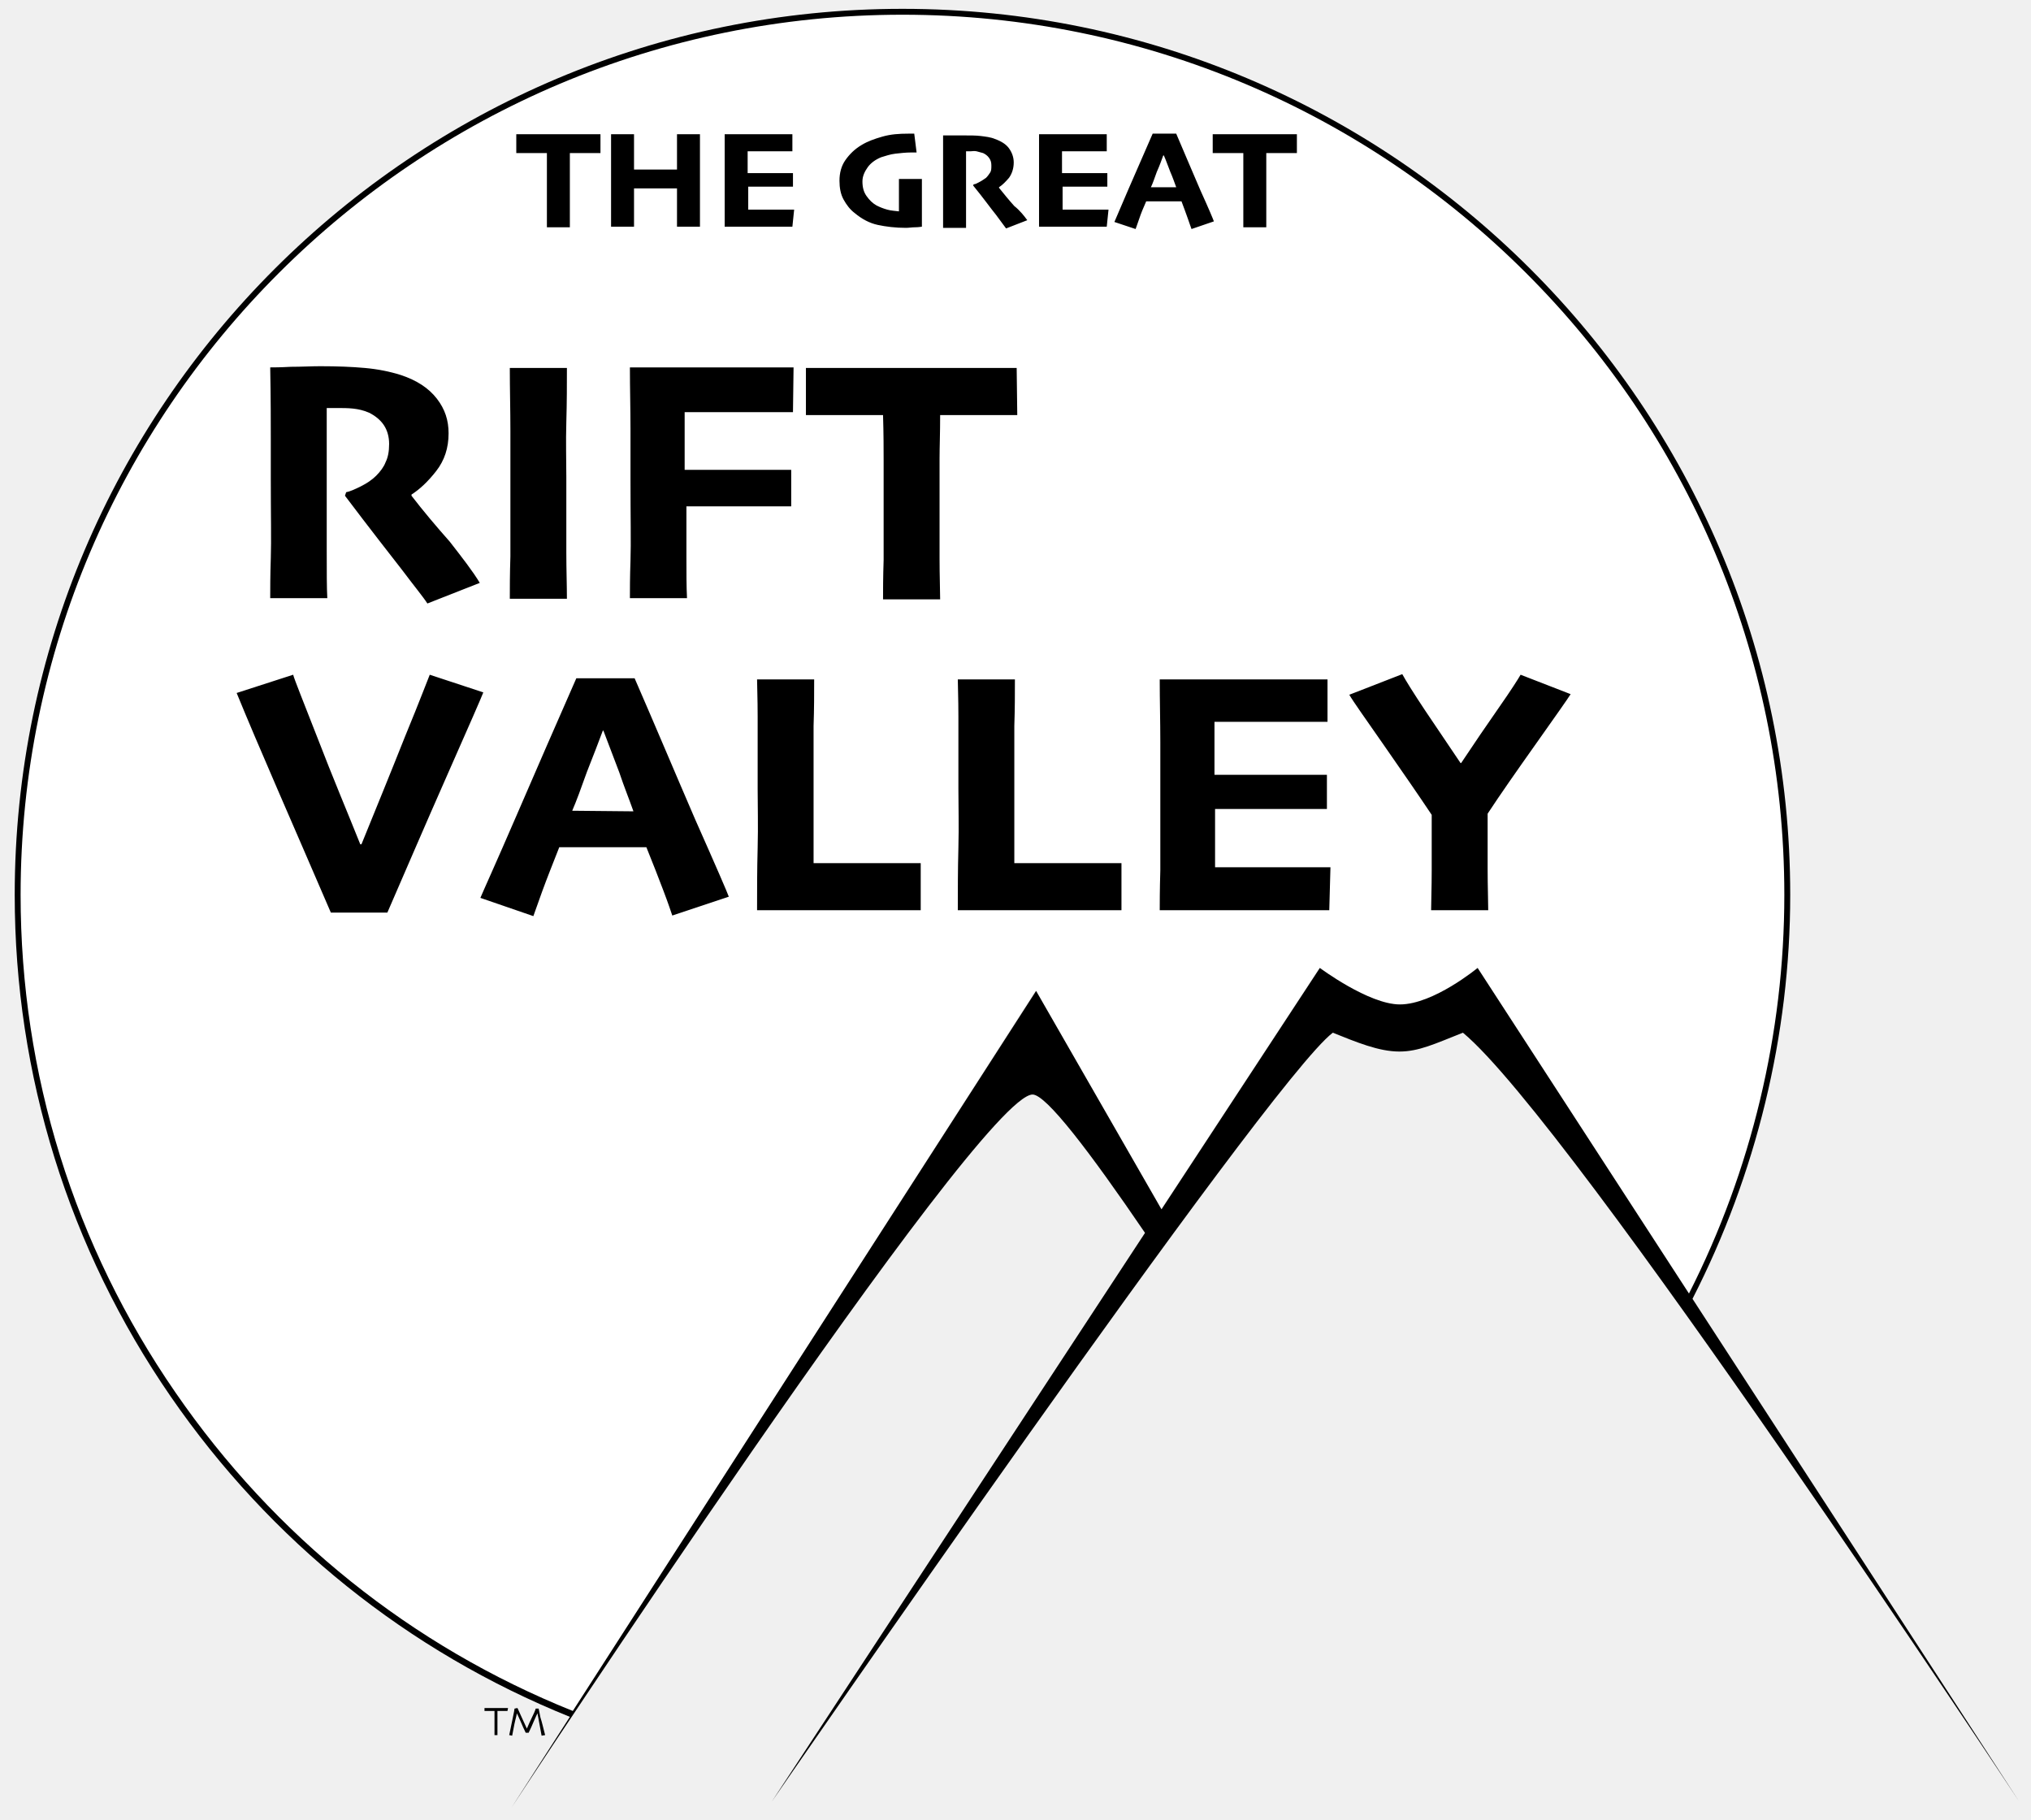
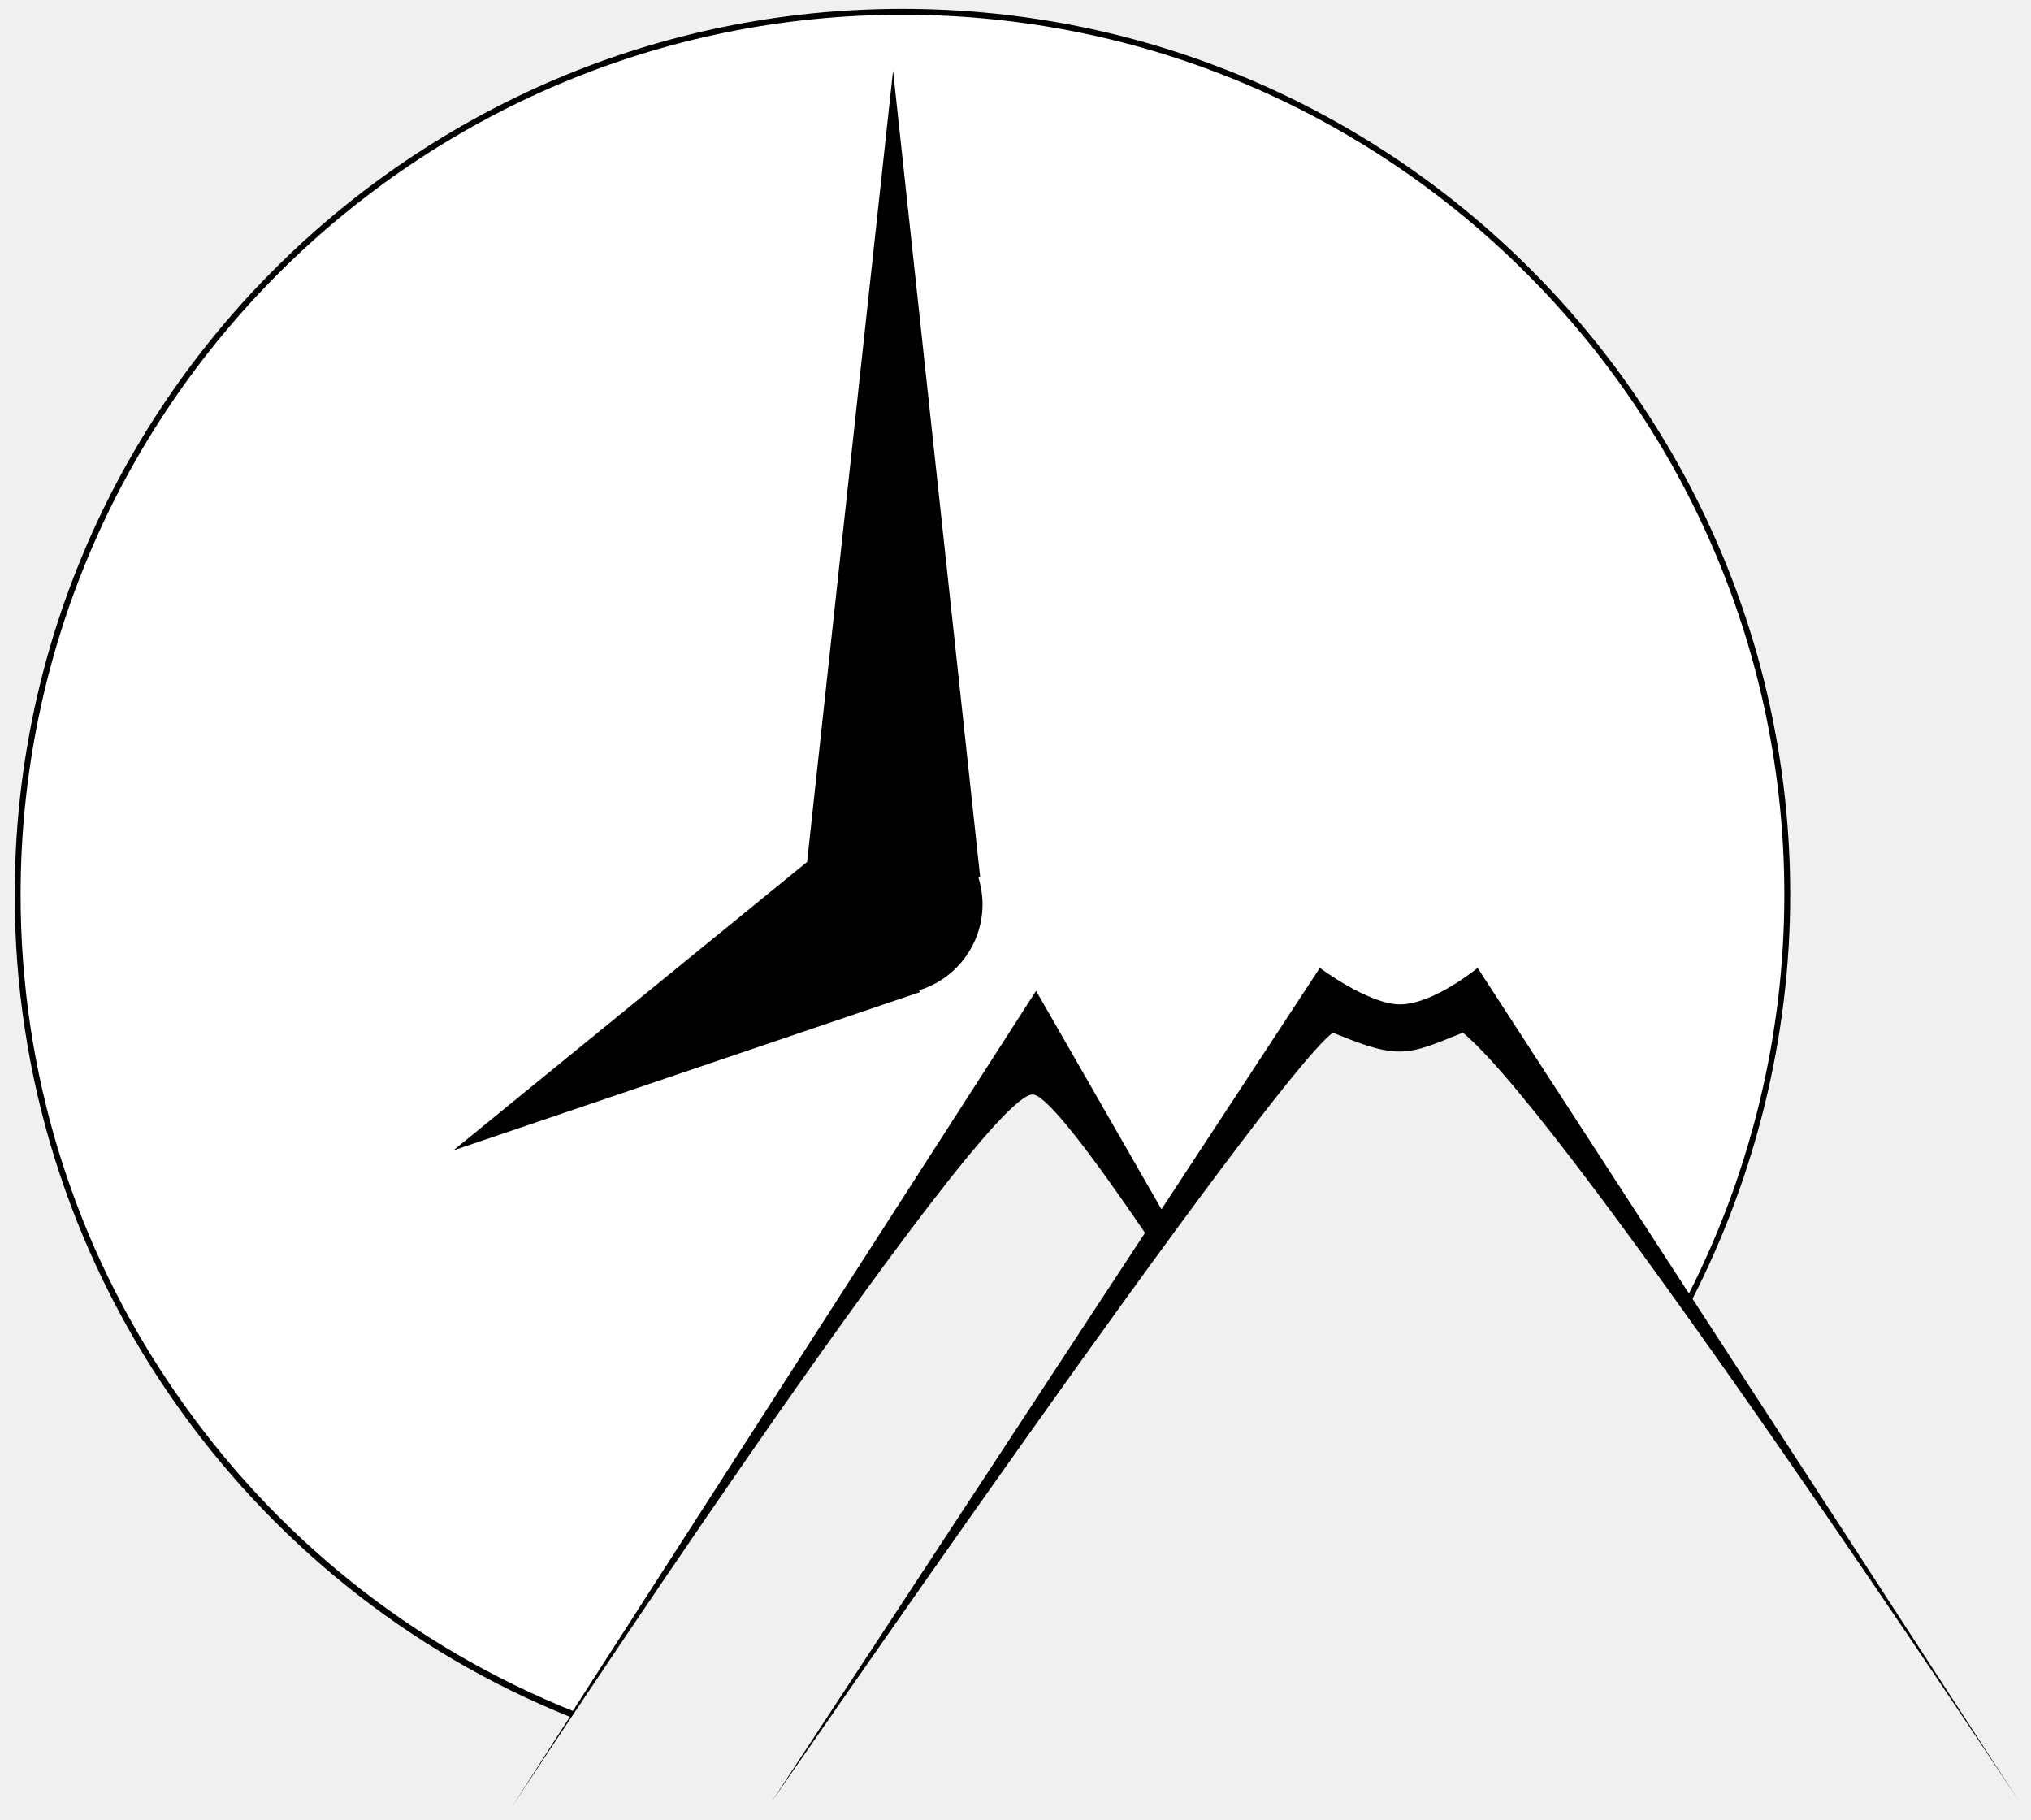
<svg xmlns="http://www.w3.org/2000/svg" version="1.1" id="Layer_1" x="0px" y="0px" viewBox="0 0 345 309" style="enable-background:new 0 0 345 309;" xml:space="preserve">
  <style type="text/css">
	.st0{fill:#FFFFFF;}
+ 	.st1{display:none;}
</style>
  <path id="Moon_Fill_1_" class="st0" d="M197.2,205.4l26.9-41c0,0,8.3,6.2,13.6,6.2c5.8,0,13.2-6.2,13.2-6.2l36.1,55.9  c10.6-20.6,16.3-43.2,16.3-67.9C303.3,69.3,236,2,153,2S3,68.9,3,152c0,63.1,39.1,116.9,94.2,139.1l78.7-122.9L197.2,205.4z" />
-   <path d="M86.2,290.6c0,0-0.2,0-0.5,0s-0.7,0-1.2,0c0,0.5,0,0.8,0,1.1s0,0.6,0,1c0,0.4,0,0.8,0,1.2s0,0.7,0,0.8H84c0-0.1,0-0.4,0-0.8  c0-0.4,0-0.8,0-1.2c0-0.4,0-0.7,0-1c0-0.2,0-0.6,0-1.1c-0.5,0-0.9,0-1.2,0s-0.5,0-0.5,0v-0.5c0.2,0,0.5,0,0.9,0c0.3,0,0.7,0,1.1,0  c0.6,0,1,0,1.4,0c0.4,0,0.6,0,0.6,0L86.2,290.6L86.2,290.6z M92.6,294.7l-0.6,0.1l-0.7-3.8l0,0c-0.1,0.2-0.3,0.6-0.6,1.3  c-0.3,0.7-0.6,1.4-0.9,2h-0.5c-0.3-0.6-0.6-1.3-0.9-2s-0.5-1.1-0.6-1.3h0c0,0.1-0.1,0.5-0.3,1.3s-0.3,1.6-0.5,2.5l-0.5-0.1  c0.2-1,0.4-2,0.6-2.9s0.3-1.5,0.3-1.6l0.5-0.1c0,0,0.2,0.4,0.5,1.1s0.7,1.5,1.1,2.4h0c0.3-0.7,0.6-1.4,1-2.2s0.5-1.2,0.5-1.2l0.5,0  c0,0,0.1,0.5,0.3,1.5C92.1,292.6,92.3,293.6,92.6,294.7z" />
-   <path d="M81.5,99l-8.9,3.5c-0.7-1.1-2.2-2.9-4.3-5.7c-2.1-2.7-5.4-6.9-9.7-12.6l0.2-0.6c0.6-0.1,1.5-0.5,2.5-1  c1-0.5,1.9-1.1,2.6-1.8c0.7-0.7,1.3-1.5,1.6-2.3c0.4-0.8,0.6-1.8,0.6-3.1c0-1.2-0.3-2.3-0.9-3.2s-1.5-1.6-2.5-2.1  c-0.9-0.4-1.8-0.6-2.7-0.7s-1.8-0.1-2.7-0.1c-0.5,0-0.9,0-1.2,0s-0.5,0-0.6,0c0,2.3,0,4.7,0,7.1c0,2.4,0,4.6,0,6.6  c0,3.2,0,6.7,0,10.4c0,3.8,0,6.5,0.1,8.2h-9.7c0-1.5,0-3.8,0.1-6.8s0-7.4,0-13.3c0-1.6,0-3.8,0-6.7c0-2.9,0-7.1-0.1-12.4  c0.6,0,1.7,0,3.5-0.1c1.8,0,3.5-0.1,5-0.1c2.9,0,5.4,0.1,7.6,0.3s4.2,0.6,6.1,1.2c2.7,0.9,4.7,2.2,6.1,4s2,3.7,2,5.9  c0,2.5-0.7,4.6-2.1,6.4s-2.8,3.1-4.2,4v0.2c2,2.6,4.2,5.2,6.5,7.8C78.5,94.7,80.3,97,81.5,99z M96.3,101.7h-9.7c0-1.7,0-4.1,0.1-7.2  c0-3.1,0-7.4,0-12.8c0-2.3,0-5.1,0-8.6s-0.1-7-0.1-10.6h9.7c0,2.7,0,5.8-0.1,9.2s0,6.6,0,9.3c0,5.5,0,9.8,0,12.8  S96.3,99.4,96.3,101.7z M134.7,70c-0.6,0-1.9,0-3.9,0c-2.1,0-4.2,0-6.3,0c-1.3,0-2.8,0-4.3,0c-1.6,0-2.9,0-3.9,0c0,1.4,0,3.1,0,4.9  c0,1.8,0,3.4,0,4.9c0.7,0,1.8,0,3.2,0s2.8,0,3.8,0c2.3,0,4.6,0,6.9,0c2.3,0,3.7,0,4.2,0V86c-0.6,0-2.1,0-4.7,0s-4.8,0-6.5,0  c-0.9,0-2.1,0-3.5,0c-1.4,0-2.4,0-3.1,0c0,3.2,0,6.1,0,8.7s0,4.9,0.1,6.9h-9.7c0-1.4,0-3.5,0.1-6.4s0-7.4,0-13.6c0-2.3,0-5.1,0-8.6  s-0.1-7-0.1-10.6c1.3,0,3.1,0,5.5,0s4.9,0,7.7,0c3.1,0,6.2,0,9.2,0c3,0,4.8,0,5.4,0L134.7,70L134.7,70z M172.8,70.5  c-0.8,0-2.4,0-4.7,0c-2.3,0-5.1,0-8.4,0c0,3.1-0.1,5.5-0.1,7.4c0,1.9,0,4.3,0,7.2c0,3.3,0,6.6,0,9.7c0,3.1,0.1,5.4,0.1,7h-9.7  c0-1.5,0-3.7,0.1-6.7c0-3,0-6.3,0-10c0-2.7,0-5,0-6.9s0-4.4-0.1-7.7c-3.2,0-6.1,0-8.6,0s-4,0-4.5,0v-8c1.5,0,4,0,7.5,0s6.9,0,10.3,0  c4,0,7.8,0,11.4,0c3.6,0,5.8,0,6.6,0L172.8,70.5L172.8,70.5z M82.1,117.6c-0.3,0.8-2.4,5.6-6.2,14.2s-7.1,16.3-10.1,23.2h-9.6  c-3.1-7.2-6.1-14.1-9-20.8s-5.2-12.1-7-16.5l9.6-3.1c0.2,0.8,1.7,4.5,4.2,10.9c2.5,6.5,5,12.4,7.2,17.9h0.2c2.4-5.9,4.9-12,7.4-18.3  c2.6-6.3,3.9-9.8,4.2-10.5L82.1,117.6z M123.8,152.3l-9.6,3.2c-0.2-0.6-0.7-2.1-1.5-4.2s-1.8-4.7-2.9-7.4H95  c-1.1,2.8-2.1,5.3-2.9,7.5c-0.8,2.2-1.3,3.6-1.5,4.2l-9-3.1c0.5-1.2,2.6-5.8,6.1-13.9c3.5-8.1,6.9-15.9,10.2-23.4h9.9  c3.4,7.8,6.8,15.9,10.3,24C121.7,147.3,123.6,151.7,123.8,152.3z M107.6,137.8c-0.7-2-1.6-4.2-2.4-6.6c-0.9-2.4-1.8-4.7-2.7-7.1  h-0.1c-0.7,1.9-1.6,4.2-2.7,7c-1,2.8-1.8,5-2.5,6.6l0,0L107.6,137.8L107.6,137.8z M156.6,154.6c-0.7,0-2.7,0-5.8,0c-3.1,0-6.1,0-9,0  c-2.3,0-4.6,0-6.8,0c-2.2,0-4.3,0-6.4,0c0-3.3,0-6.8,0.1-10.6s0-7.1,0-10c0-5.1,0-9.2,0-12.3s-0.1-5.2-0.1-6.3h9.7  c0,2.4,0,5-0.1,7.9c0,2.9,0,5.6,0,8.1c0,3.8,0,7.1,0,10.1c0,3,0,4.7,0,5.1c0.9,0,1.9,0,3,0c1.1,0,2.1,0,3,0c2.6,0,5.1,0,7.6,0  s4,0,4.6,0V154.6z M190.7,154.6c-0.7,0-2.7,0-5.8,0c-3.1,0-6.1,0-9,0c-2.3,0-4.6,0-6.8,0c-2.2,0-4.3,0-6.4,0c0-3.3,0-6.8,0.1-10.6  s0-7.1,0-10c0-5.1,0-9.2,0-12.3s-0.1-5.2-0.1-6.3h9.7c0,2.4,0,5-0.1,7.9c0,2.9,0,5.6,0,8.1c0,3.8,0,7.1,0,10.1c0,3,0,4.7,0,5.1  c0.9,0,1.9,0,3,0c1.1,0,2.1,0,3,0c2.6,0,5.1,0,7.6,0s4,0,4.6,0V154.6z M225.8,154.6c-0.7,0-2.6,0-5.8,0c-3.2,0-6.4,0-9.5,0  c-2.7,0-5.4,0-7.9,0s-4.4,0-5.6,0c0-1,0-3.3,0.1-6.8c0-3.5,0-7.9,0-13.2c0-2.2,0-5.1,0-8.6s-0.1-7-0.1-10.6c1.3,0,3.2,0,5.7,0  s4.9,0,7.4,0c3.4,0,6.7,0,9.9,0s5.1,0,5.5,0v7.2c-0.3,0-1.6,0-3.8,0s-4.5,0-6.7,0c-1.3,0-2.8,0-4.6,0s-3.1,0-4.1,0c0,1.5,0,3,0,4.6  c0,1.6,0,3.1,0,4.4c1,0,2.3,0,3.9,0s2.9,0,3.9,0c2.5,0,4.9,0,7.1,0s3.6,0,4.2,0v5.8c-0.4,0-1.9,0-4.5,0s-4.8,0-6.6,0  c-1,0-2.3,0-3.9,0s-2.9,0-4,0c0,2.3,0,4.2,0,5.9c0,1.6,0,3,0,4c1.2,0,2.7,0,4.7,0c1.9,0,3.7,0,5.3,0c2.2,0,4.2,0,6.1,0  c1.8,0,3,0,3.5,0L225.8,154.6L225.8,154.6z M266.8,117.9c-0.5,0.8-2.4,3.5-5.8,8.3c-3.4,4.8-6.2,8.8-8.3,12c0,3.2,0,6.4,0,9.4  s0.1,5.4,0.1,7h-9.7c0-1.5,0.1-3.7,0.1-6.8c0-3,0-6.2,0-9.4c-2.2-3.3-4.9-7.2-8.1-11.8c-3.2-4.6-5.2-7.4-5.9-8.6l9-3.5  c0.6,1.1,1.9,3.2,3.9,6.2s4,5.9,6,8.9h0.1c2.2-3.3,4.3-6.4,6.4-9.4s3.3-4.9,3.7-5.6L266.8,117.9z M102,26c-0.3,0-0.9,0-1.9,0  s-2,0-3.3,0c0,1.2,0,2.2,0,3s0,1.7,0,2.9c0,1.3,0,2.6,0,3.9s0,2.2,0,2.8h-3.9c0-0.6,0-1.5,0-2.7s0-2.5,0-4c0-1.1,0-2,0-2.8  s0-1.8,0-3.1c-1.3,0-2.4,0-3.4,0s-1.6,0-1.8,0v-3.2c0.6,0,1.6,0,3,0s2.8,0,4.1,0c1.6,0,3.1,0,4.6,0s2.3,0,2.6,0V26z M118.9,38.5H115  c0-0.5,0-1.2,0-2.3s0-2.5,0-4.2c-0.3,0-0.8,0-1.7,0s-1.6,0-2.1,0c-0.6,0-1.3,0-2,0c-0.8,0-1.2,0-1.5,0c0,1.6,0,3,0,4.1s0,1.9,0,2.4  h-3.9c0-0.6,0-1.4,0-2.5s0-3.1,0-6c0-0.9,0-2,0-3.2s0-2.6,0-4h3.9c0,1.1,0,2.2,0,3.1s0,1.9,0,2.9c0.2,0,0.7,0,1.3,0s1.4,0,2.2,0  c0.7,0,1.4,0,2.2,0s1.3,0,1.6,0c0-0.9,0-1.9,0-2.9s0-2,0-3.1h3.9c0,1.3,0,2.7,0,4.2s0,2.7,0,3.7c0,2,0,3.6,0,5S118.9,38,118.9,38.5z   M134.6,38.5c-0.3,0-1.1,0-2.3,0s-2.5,0-3.8,0c-1.1,0-2.1,0-3.2,0s-1.8,0-2.2,0c0-0.4,0-1.3,0-2.7s0-3.2,0-5.3c0-0.9,0-2,0-3.4  s0-2.8,0-4.3c0.5,0,1.3,0,2.3,0s2,0,3,0c1.4,0,2.7,0,4,0s2,0,2.2,0v2.9c-0.1,0-0.6,0-1.5,0s-1.8,0-2.7,0c-0.5,0-1.1,0-1.8,0  s-1.2,0-1.6,0c0,0.6,0,1.2,0,1.9c0,0.6,0,1.2,0,1.8c0.4,0,0.9,0,1.6,0s1.1,0,1.6,0c1,0,1.9,0,2.8,0s1.4,0,1.7,0v2.3  c-0.2,0-0.8,0-1.8,0s-1.9,0-2.6,0c-0.4,0-0.9,0-1.6,0s-1.2,0-1.6,0c0,0.9,0,1.7,0,2.3s0,1.2,0,1.6c0.5,0,1.1,0,1.9,0s1.5,0,2.1,0  c0.9,0,1.7,0,2.4,0s1.2,0,1.4,0L134.6,38.5L134.6,38.5z M156.6,30.4c0,0.6,0,1.2,0,2s0,1.4,0,1.9c0,0.7,0,1.5,0,2.2s0,1.4,0,2  c-0.1,0-0.5,0.1-1.1,0.1s-1.1,0.1-1.6,0.1c-1.8,0-3.4-0.2-4.8-0.5s-2.7-1-3.9-2c-0.8-0.6-1.4-1.4-1.9-2.3s-0.7-2-0.7-3.2  c0-1.3,0.3-2.5,1-3.5s1.6-1.9,2.8-2.6c1-0.6,2.1-1,3.5-1.4s2.8-0.5,4.4-0.5c0.2,0,0.4,0,0.5,0s0.3,0,0.5,0l0.4,3.2  c-0.1,0-0.2,0-0.4,0s-0.4,0-0.6,0c-0.8,0-1.7,0.1-2.6,0.2s-1.7,0.4-2.4,0.6c-1,0.4-1.8,1-2.3,1.7s-0.9,1.5-0.9,2.4  c0,1,0.2,1.8,0.7,2.5s1,1.2,1.7,1.6c0.6,0.3,1.1,0.5,1.8,0.7s1.3,0.2,2,0.3c0-0.2,0-0.7,0-1.6s0-2.2,0-3.9L156.6,30.4L156.6,30.4z   M174.5,37.4l-3.6,1.4c-0.3-0.4-0.9-1.2-1.7-2.3c-0.9-1.1-2.1-2.8-3.9-5l0.1-0.2c0.3,0,0.6-0.2,1-0.4s0.8-0.5,1.1-0.7  c0.3-0.3,0.5-0.6,0.7-0.9s0.2-0.7,0.2-1.2c0-0.5-0.1-0.9-0.4-1.3s-0.6-0.6-1-0.8c-0.4-0.1-0.7-0.2-1.1-0.3s-0.7,0-1.1,0  c-0.2,0-0.4,0-0.5,0s-0.2,0-0.2,0c0,0.9,0,1.9,0,2.9s0,1.9,0,2.6c0,1.3,0,2.7,0,4.2s0,2.6,0,3.3h-3.9c0-0.6,0-1.5,0-2.7s0-3,0-5.3  c0-0.6,0-1.5,0-2.7s0-2.8,0-5c0.2,0,0.7,0,1.4,0s1.4,0,2,0c1.2,0,2.2,0,3,0.1s1.7,0.2,2.4,0.5c1.1,0.4,1.9,0.9,2.4,1.6  s0.8,1.5,0.8,2.4c0,1-0.3,1.9-0.8,2.6c-0.6,0.7-1.1,1.2-1.7,1.6v0.1c0.8,1,1.7,2.1,2.6,3.1C173.2,35.7,174,36.7,174.5,37.4z   M188,38.5c-0.3,0-1.1,0-2.3,0s-2.5,0-3.8,0c-1.1,0-2.1,0-3.2,0s-1.8,0-2.2,0c0-0.4,0-1.3,0-2.7s0-3.2,0-5.3c0-0.9,0-2,0-3.4  s0-2.8,0-4.3c0.5,0,1.3,0,2.3,0s2,0,3,0c1.4,0,2.7,0,4,0s2,0,2.2,0v2.9c-0.1,0-0.6,0-1.5,0s-1.8,0-2.7,0c-0.5,0-1.1,0-1.8,0  s-1.2,0-1.6,0c0,0.6,0,1.2,0,1.9c0,0.6,0,1.2,0,1.8c0.4,0,0.9,0,1.6,0s1.1,0,1.6,0c1,0,1.9,0,2.8,0s1.4,0,1.7,0v2.3  c-0.2,0-0.8,0-1.8,0s-1.9,0-2.6,0c-0.4,0-0.9,0-1.6,0s-1.2,0-1.6,0c0,0.9,0,1.7,0,2.3s0,1.2,0,1.6c0.5,0,1.1,0,1.9,0s1.5,0,2.1,0  c0.9,0,1.7,0,2.4,0s1.2,0,1.4,0L188,38.5L188,38.5z M206.2,37.6l-3.8,1.3c-0.1-0.3-0.3-0.8-0.6-1.7s-0.7-1.9-1.1-3h-6  c-0.5,1.1-0.9,2.1-1.2,3c-0.3,0.9-0.5,1.4-0.6,1.7l-3.6-1.2c0.2-0.5,1-2.3,2.4-5.6c1.4-3.2,2.8-6.4,4.1-9.4h4  c1.3,3.1,2.7,6.3,4.1,9.6C205.4,35.6,206.1,37.3,206.2,37.6z M199.8,31.8c-0.3-0.8-0.6-1.7-1-2.6c-0.4-1-0.7-1.9-1.1-2.8h-0.1  c-0.3,0.8-0.6,1.7-1.1,2.8c-0.4,1.1-0.7,2-1,2.6v0L199.8,31.8L199.8,31.8z M220.3,26c-0.3,0-0.9,0-1.9,0s-2,0-3.3,0c0,1.2,0,2.2,0,3  s0,1.7,0,2.9c0,1.3,0,2.6,0,3.9s0,2.2,0,2.8h-3.9c0-0.6,0-1.5,0-2.7s0-2.5,0-4c0-1.1,0-2,0-2.8s0-1.8,0-3.1c-1.3,0-2.4,0-3.4,0  s-1.6,0-1.8,0v-3.2c0.6,0,1.6,0,3,0s2.8,0,4.1,0c1.6,0,3.1,0,4.6,0s2.3,0,2.6,0L220.3,26L220.3,26z" />
-   <path d="M287.5,220.6c10.8-21.1,16.6-44.8,16.6-68.6c0-83-67.6-150.5-150.8-150.5S2.5,69,2.5,152c0,30.6,9.2,60.1,26.5,85.2  c16.9,24.5,40.3,43.3,67.8,54.4l-9.9,15.4c0,0,79.4-121,88.5-121.1c2.3,0,9.7,9.7,19.1,23.5l-63.4,96.6c0,0,84.2-122.2,95.3-130.6  c4,1.6,7.8,3.2,11.3,3.2c3.3,0,6-1.3,10.8-3.2c18.4,15.2,94.5,130.6,94.5,130.6L287.5,220.6z M251,164.4c0,0-7.5,6.2-13.2,6.2  c-5.3,0-13.6-6.2-13.6-6.2l-26.9,41l-21.3-37.1L97.3,290.6c-27.4-11-50.7-29.7-67.5-54.1C12.6,211.6,3.5,182.4,3.5,152  C3.5,69.5,70.7,2.5,153.3,2.5c82.6,0,149.8,67,149.8,149.5c0,23.5-5.6,46.8-16.2,67.7L251,164.4z" />
+   <path class="st1" d="M86.2,290.6c0,0-0.2,0-0.5,0s-0.7,0-1.2,0c0,0.5,0,0.8,0,1.1s0,0.6,0,1s0,0.8,0,1.2s0,0.7,0,0.8H84  c0-0.1,0-0.4,0-0.8s0-0.8,0-1.2c0-0.4,0-0.7,0-1c0-0.2,0-0.6,0-1.1c-0.5,0-0.9,0-1.2,0s-0.5,0-0.5,0v-0.5c0.2,0,0.5,0,0.9,0  c0.3,0,0.7,0,1.1,0c0.6,0,1,0,1.4,0s0.6,0,0.6,0L86.2,290.6L86.2,290.6z M92.6,294.7l-0.6,0.1l-0.7-3.8l0,0  c-0.1,0.2-0.3,0.6-0.6,1.3c-0.3,0.7-0.6,1.4-0.9,2h-0.5c-0.3-0.6-0.6-1.3-0.9-2s-0.5-1.1-0.6-1.3l0,0c0,0.1-0.1,0.5-0.3,1.3  s-0.3,1.6-0.5,2.5l-0.5-0.1c0.2-1,0.4-2,0.6-2.9s0.3-1.5,0.3-1.6l0.5-0.1c0,0,0.2,0.4,0.5,1.1s0.7,1.5,1.1,2.4l0,0  c0.3-0.7,0.6-1.4,1-2.2s0.5-1.2,0.5-1.2h0.5c0,0,0.1,0.5,0.3,1.5C92.1,292.6,92.3,293.6,92.6,294.7z" />
+   <path class="st1" d="M81.5,99l-8.9,3.5c-0.7-1.1-2.2-2.9-4.3-5.7c-2.1-2.7-5.4-6.9-9.7-12.6l0.2-0.6c0.6-0.1,1.5-0.5,2.5-1  s1.9-1.1,2.6-1.8c0.7-0.7,1.3-1.5,1.6-2.3c0.4-0.8,0.6-1.8,0.6-3.1c0-1.2-0.3-2.3-0.9-3.2s-1.5-1.6-2.5-2.1  c-0.9-0.4-1.8-0.6-2.7-0.7s-1.8-0.1-2.7-0.1c-0.5,0-0.9,0-1.2,0s-0.5,0-0.6,0c0,2.3,0,4.7,0,7.1s0,4.6,0,6.6c0,3.2,0,6.7,0,10.4  c0,3.8,0,6.5,0.1,8.2h-9.7c0-1.5,0-3.8,0.1-6.8s0-7.4,0-13.3c0-1.6,0-3.8,0-6.7c0-2.9,0-7.1-0.1-12.4c0.6,0,1.7,0,3.5-0.1  c1.8,0,3.5-0.1,5-0.1c2.9,0,5.4,0.1,7.6,0.3s4.2,0.6,6.1,1.2c2.7,0.9,4.7,2.2,6.1,4s2,3.7,2,5.9c0,2.5-0.7,4.6-2.1,6.4  s-2.8,3.1-4.2,4v0.2c2,2.6,4.2,5.2,6.5,7.8C78.5,94.7,80.3,97,81.5,99z M96.3,101.7h-9.7c0-1.7,0-4.1,0.1-7.2c0-3.1,0-7.4,0-12.8  c0-2.3,0-5.1,0-8.6s-0.1-7-0.1-10.6h9.7c0,2.7,0,5.8-0.1,9.2s0,6.6,0,9.3c0,5.5,0,9.8,0,12.8S96.3,99.4,96.3,101.7z M134.7,70  c-0.6,0-1.9,0-3.9,0c-2.1,0-4.2,0-6.3,0c-1.3,0-2.8,0-4.3,0c-1.6,0-2.9,0-3.9,0c0,1.4,0,3.1,0,4.9s0,3.4,0,4.9c0.7,0,1.8,0,3.2,0  s2.8,0,3.8,0c2.3,0,4.6,0,6.9,0s3.7,0,4.2,0V86c-0.6,0-2.1,0-4.7,0s-4.8,0-6.5,0c-0.9,0-2.1,0-3.5,0s-2.4,0-3.1,0c0,3.2,0,6.1,0,8.7  s0,4.9,0.1,6.9H107c0-1.4,0-3.5,0.1-6.4s0-7.4,0-13.6c0-2.3,0-5.1,0-8.6s-0.1-7-0.1-10.6c1.3,0,3.1,0,5.5,0s4.9,0,7.7,0  c3.1,0,6.2,0,9.2,0s4.8,0,5.4,0L134.7,70L134.7,70z M172.8,70.5c-0.8,0-2.4,0-4.7,0s-5.1,0-8.4,0c0,3.1-0.1,5.5-0.1,7.4s0,4.3,0,7.2  c0,3.3,0,6.6,0,9.7s0.1,5.4,0.1,7H150c0-1.5,0-3.7,0.1-6.7c0-3,0-6.3,0-10c0-2.7,0-5,0-6.9s0-4.4-0.1-7.7c-3.2,0-6.1,0-8.6,0  s-4,0-4.5,0v-8c1.5,0,4,0,7.5,0s6.9,0,10.3,0c4,0,7.8,0,11.4,0c3.6,0,5.8,0,6.6,0L172.8,70.5L172.8,70.5z M82.1,117.6  c-0.3,0.8-2.4,5.6-6.2,14.2s-7.1,16.3-10.1,23.2h-9.6c-3.1-7.2-6.1-14.1-9-20.8s-5.2-12.1-7-16.5l9.6-3.1c0.2,0.8,1.7,4.5,4.2,10.9  c2.5,6.5,5,12.4,7.2,17.9h0.2c2.4-5.9,4.9-12,7.4-18.3c2.6-6.3,3.9-9.8,4.2-10.5L82.1,117.6z M123.8,152.3l-9.6,3.2  c-0.2-0.6-0.7-2.1-1.5-4.2s-1.8-4.7-2.9-7.4H95c-1.1,2.8-2.1,5.3-2.9,7.5s-1.3,3.6-1.5,4.2l-9-3.1c0.5-1.2,2.6-5.8,6.1-13.9  c3.5-8.1,6.9-15.9,10.2-23.4h9.9c3.4,7.8,6.8,15.9,10.3,24C121.7,147.3,123.6,151.7,123.8,152.3z M107.6,137.8  c-0.7-2-1.6-4.2-2.4-6.6c-0.9-2.4-1.8-4.7-2.7-7.1h-0.1c-0.7,1.9-1.6,4.2-2.7,7c-1,2.8-1.8,5-2.5,6.6l0,0L107.6,137.8L107.6,137.8z   M156.6,154.6c-0.7,0-2.7,0-5.8,0s-6.1,0-9,0c-2.3,0-4.6,0-6.8,0s-4.3,0-6.4,0c0-3.3,0-6.8,0.1-10.6s0-7.1,0-10c0-5.1,0-9.2,0-12.3  s-0.1-5.2-0.1-6.3h9.7c0,2.4,0,5-0.1,7.9c0,2.9,0,5.6,0,8.1c0,3.8,0,7.1,0,10.1s0,4.7,0,5.1c0.9,0,1.9,0,3,0s2.1,0,3,0  c2.6,0,5.1,0,7.6,0s4,0,4.6,0v8H156.6z M190.7,154.6c-0.7,0-2.7,0-5.8,0s-6.1,0-9,0c-2.3,0-4.6,0-6.8,0s-4.3,0-6.4,0  c0-3.3,0-6.8,0.1-10.6s0-7.1,0-10c0-5.1,0-9.2,0-12.3s-0.1-5.2-0.1-6.3h9.7c0,2.4,0,5-0.1,7.9c0,2.9,0,5.6,0,8.1c0,3.8,0,7.1,0,10.1  s0,4.7,0,5.1c0.9,0,1.9,0,3,0s2.1,0,3,0c2.6,0,5.1,0,7.6,0s4,0,4.6,0v8H190.7z M225.8,154.6c-0.7,0-2.6,0-5.8,0s-6.4,0-9.5,0  c-2.7,0-5.4,0-7.9,0s-4.4,0-5.6,0c0-1,0-3.3,0.1-6.8c0-3.5,0-7.9,0-13.2c0-2.2,0-5.1,0-8.6s-0.1-7-0.1-10.6c1.3,0,3.2,0,5.7,0  s4.9,0,7.4,0c3.4,0,6.7,0,9.9,0s5.1,0,5.5,0v7.2c-0.3,0-1.6,0-3.8,0s-4.5,0-6.7,0c-1.3,0-2.8,0-4.6,0s-3.1,0-4.1,0c0,1.5,0,3,0,4.6  s0,3.1,0,4.4c1,0,2.3,0,3.9,0s2.9,0,3.9,0c2.5,0,4.9,0,7.1,0s3.6,0,4.2,0v5.8c-0.4,0-1.9,0-4.5,0s-4.8,0-6.6,0c-1,0-2.3,0-3.9,0  s-2.9,0-4,0c0,2.3,0,4.2,0,5.9c0,1.6,0,3,0,4c1.2,0,2.7,0,4.7,0c1.9,0,3.7,0,5.3,0c2.2,0,4.2,0,6.1,0c1.8,0,3,0,3.5,0L225.8,154.6  L225.8,154.6z M266.8,117.9c-0.5,0.8-2.4,3.5-5.8,8.3c-3.4,4.8-6.2,8.8-8.3,12c0,3.2,0,6.4,0,9.4s0.1,5.4,0.1,7h-9.7  c0-1.5,0.1-3.7,0.1-6.8c0-3,0-6.2,0-9.4c-2.2-3.3-4.9-7.2-8.1-11.8c-3.2-4.6-5.2-7.4-5.9-8.6l9-3.5c0.6,1.1,1.9,3.2,3.9,6.2  s4,5.9,6,8.9h0.1c2.2-3.3,4.3-6.4,6.4-9.4c2.1-3,3.3-4.9,3.7-5.6L266.8,117.9z M102,26c-0.3,0-0.9,0-1.9,0s-2,0-3.3,0  c0,1.2,0,2.2,0,3s0,1.7,0,2.9c0,1.3,0,2.6,0,3.9s0,2.2,0,2.8h-3.9c0-0.6,0-1.5,0-2.7s0-2.5,0-4c0-1.1,0-2,0-2.8s0-1.8,0-3.1  c-1.3,0-2.4,0-3.4,0s-1.6,0-1.8,0v-3.2c0.6,0,1.6,0,3,0s2.8,0,4.1,0c1.6,0,3.1,0,4.6,0s2.3,0,2.6,0L102,26L102,26z M118.9,38.5H115  c0-0.5,0-1.2,0-2.3s0-2.5,0-4.2c-0.3,0-0.8,0-1.7,0s-1.6,0-2.1,0c-0.6,0-1.3,0-2,0c-0.8,0-1.2,0-1.5,0c0,1.6,0,3,0,4.1s0,1.9,0,2.4  h-3.9c0-0.6,0-1.4,0-2.5s0-3.1,0-6c0-0.9,0-2,0-3.2s0-2.6,0-4h3.9c0,1.1,0,2.2,0,3.1s0,1.9,0,2.9c0.2,0,0.7,0,1.3,0s1.4,0,2.2,0  c0.7,0,1.4,0,2.2,0s1.3,0,1.6,0c0-0.9,0-1.9,0-2.9s0-2,0-3.1h3.9c0,1.3,0,2.7,0,4.2s0,2.7,0,3.7c0,2,0,3.6,0,5S118.9,38,118.9,38.5z   M134.6,38.5c-0.3,0-1.1,0-2.3,0s-2.5,0-3.8,0c-1.1,0-2.1,0-3.2,0s-1.8,0-2.2,0c0-0.4,0-1.3,0-2.7s0-3.2,0-5.3c0-0.9,0-2,0-3.4  s0-2.8,0-4.3c0.5,0,1.3,0,2.3,0s2,0,3,0c1.4,0,2.7,0,4,0s2,0,2.2,0v2.9c-0.1,0-0.6,0-1.5,0s-1.8,0-2.7,0c-0.5,0-1.1,0-1.8,0  s-1.2,0-1.6,0c0,0.6,0,1.2,0,1.9c0,0.6,0,1.2,0,1.8c0.4,0,0.9,0,1.6,0s1.1,0,1.6,0c1,0,1.9,0,2.8,0s1.4,0,1.7,0v2.3  c-0.2,0-0.8,0-1.8,0s-1.9,0-2.6,0c-0.4,0-0.9,0-1.6,0s-1.2,0-1.6,0c0,0.9,0,1.7,0,2.3s0,1.2,0,1.6c0.5,0,1.1,0,1.9,0s1.5,0,2.1,0  c0.9,0,1.7,0,2.4,0s1.2,0,1.4,0L134.6,38.5L134.6,38.5z M156.6,30.4c0,0.6,0,1.2,0,2c0,0.8,0,1.4,0,1.9c0,0.7,0,1.5,0,2.2s0,1.4,0,2  c-0.1,0-0.5,0.1-1.1,0.1s-1.1,0.1-1.6,0.1c-1.8,0-3.4-0.2-4.8-0.5s-2.7-1-3.9-2c-0.8-0.6-1.4-1.4-1.9-2.3s-0.7-2-0.7-3.2  c0-1.3,0.3-2.5,1-3.5s1.6-1.9,2.8-2.6c1-0.6,2.1-1,3.5-1.4s2.8-0.5,4.4-0.5c0.2,0,0.4,0,0.5,0s0.3,0,0.5,0l0.4,3.2  c-0.1,0-0.2,0-0.4,0s-0.4,0-0.6,0c-0.8,0-1.7,0.1-2.6,0.2s-1.7,0.4-2.4,0.6c-1,0.4-1.8,1-2.3,1.7s-0.9,1.5-0.9,2.4  c0,1,0.2,1.8,0.7,2.5s1,1.2,1.7,1.6c0.6,0.3,1.1,0.5,1.8,0.7s1.3,0.2,2,0.3c0-0.2,0-0.7,0-1.6s0-2.2,0-3.9L156.6,30.4L156.6,30.4z   M174.5,37.4l-3.6,1.4c-0.3-0.4-0.9-1.2-1.7-2.3c-0.9-1.1-2.1-2.8-3.9-5l0.1-0.2c0.3,0,0.6-0.2,1-0.4s0.8-0.5,1.1-0.7  c0.3-0.3,0.5-0.6,0.7-0.9s0.2-0.7,0.2-1.2s-0.1-0.9-0.4-1.3s-0.6-0.6-1-0.8c-0.4-0.1-0.7-0.2-1.1-0.3s-0.7,0-1.1,0  c-0.2,0-0.4,0-0.5,0s-0.2,0-0.2,0c0,0.9,0,1.9,0,2.9s0,1.9,0,2.6c0,1.3,0,2.7,0,4.2s0,2.6,0,3.3h-3.9c0-0.6,0-1.5,0-2.7s0-3,0-5.3  c0-0.6,0-1.5,0-2.7s0-2.8,0-5c0.2,0,0.7,0,1.4,0s1.4,0,2,0c1.2,0,2.2,0,3,0.1s1.7,0.2,2.4,0.5c1.1,0.4,1.9,0.9,2.4,1.6  s0.8,1.5,0.8,2.4c0,1-0.3,1.9-0.8,2.6c-0.6,0.7-1.1,1.2-1.7,1.6v0.1c0.8,1,1.7,2.1,2.6,3.1C173.2,35.7,174,36.7,174.5,37.4z   M188,38.5c-0.3,0-1.1,0-2.3,0s-2.5,0-3.8,0c-1.1,0-2.1,0-3.2,0s-1.8,0-2.2,0c0-0.4,0-1.3,0-2.7s0-3.2,0-5.3c0-0.9,0-2,0-3.4  s0-2.8,0-4.3c0.5,0,1.3,0,2.3,0s2,0,3,0c1.4,0,2.7,0,4,0s2,0,2.2,0v2.9c-0.1,0-0.6,0-1.5,0s-1.8,0-2.7,0c-0.5,0-1.1,0-1.8,0  s-1.2,0-1.6,0c0,0.6,0,1.2,0,1.9c0,0.6,0,1.2,0,1.8c0.4,0,0.9,0,1.6,0s1.1,0,1.6,0c1,0,1.9,0,2.8,0s1.4,0,1.7,0v2.3  c-0.2,0-0.8,0-1.8,0s-1.9,0-2.6,0c-0.4,0-0.9,0-1.6,0s-1.2,0-1.6,0c0,0.9,0,1.7,0,2.3s0,1.2,0,1.6c0.5,0,1.1,0,1.9,0s1.5,0,2.1,0  c0.9,0,1.7,0,2.4,0s1.2,0,1.4,0L188,38.5L188,38.5z M206.2,37.6l-3.8,1.3c-0.1-0.3-0.3-0.8-0.6-1.7s-0.7-1.9-1.1-3h-6  c-0.5,1.1-0.9,2.1-1.2,3s-0.5,1.4-0.6,1.7l-3.6-1.2c0.2-0.5,1-2.3,2.4-5.6c1.4-3.2,2.8-6.4,4.1-9.4h4c1.3,3.1,2.7,6.3,4.1,9.6  C205.4,35.6,206.1,37.3,206.2,37.6z M199.8,31.8c-0.3-0.8-0.6-1.7-1-2.6c-0.4-1-0.7-1.9-1.1-2.8h-0.1c-0.3,0.8-0.6,1.7-1.1,2.8  c-0.4,1.1-0.7,2-1,2.6l0,0H199.8L199.8,31.8z M220.3,26c-0.3,0-0.9,0-1.9,0s-2,0-3.3,0c0,1.2,0,2.2,0,3s0,1.7,0,2.9  c0,1.3,0,2.6,0,3.9s0,2.2,0,2.8h-3.9c0-0.6,0-1.5,0-2.7s0-2.5,0-4c0-1.1,0-2,0-2.8s0-1.8,0-3.1c-1.3,0-2.4,0-3.4,0s-1.6,0-1.8,0  v-3.2c0.6,0,1.6,0,3,0s2.8,0,4.1,0c1.6,0,3.1,0,4.6,0s2.3,0,2.6,0L220.3,26L220.3,26z" />
+   <path d="M287.5,220.6c10.8-21.1,16.6-44.8,16.6-68.6c0-83-67.6-150.5-150.8-150.5S2.5,69,2.5,152c0,30.6,9.2,60.1,26.5,85.2  c16.9,24.5,40.3,43.3,67.8,54.4L86.9,307c0,0,79.4-121,88.5-121.1c2.3,0,9.7,9.7,19.1,23.5L131.1,306c0,0,84.2-122.2,95.3-130.6  c4,1.6,7.8,3.2,11.3,3.2c3.3,0,6-1.3,10.8-3.2C266.9,190.6,343,306,343,306L287.5,220.6z M251,164.4c0,0-7.5,6.2-13.2,6.2  c-5.3,0-13.6-6.2-13.6-6.2l-26.9,41L176,168.3L97.3,290.6c-27.4-11-50.7-29.7-67.5-54.1C12.6,211.6,3.5,182.4,3.5,152  C3.5,69.5,70.7,2.5,153.3,2.5s149.8,67,149.8,149.5c0,23.5-5.6,46.8-16.2,67.7L251,164.4z" />
+   <path id="Clock_Hands" d="M166.9,153.6c0-1.6-0.3-3.2-0.7-4.6h0.3L151.7,12l-14.6,134.4l-60.1,49l79.3-26.9l-0.2-0.3  C162.4,166.3,166.9,160.4,166.9,153.6z" />
</svg>
